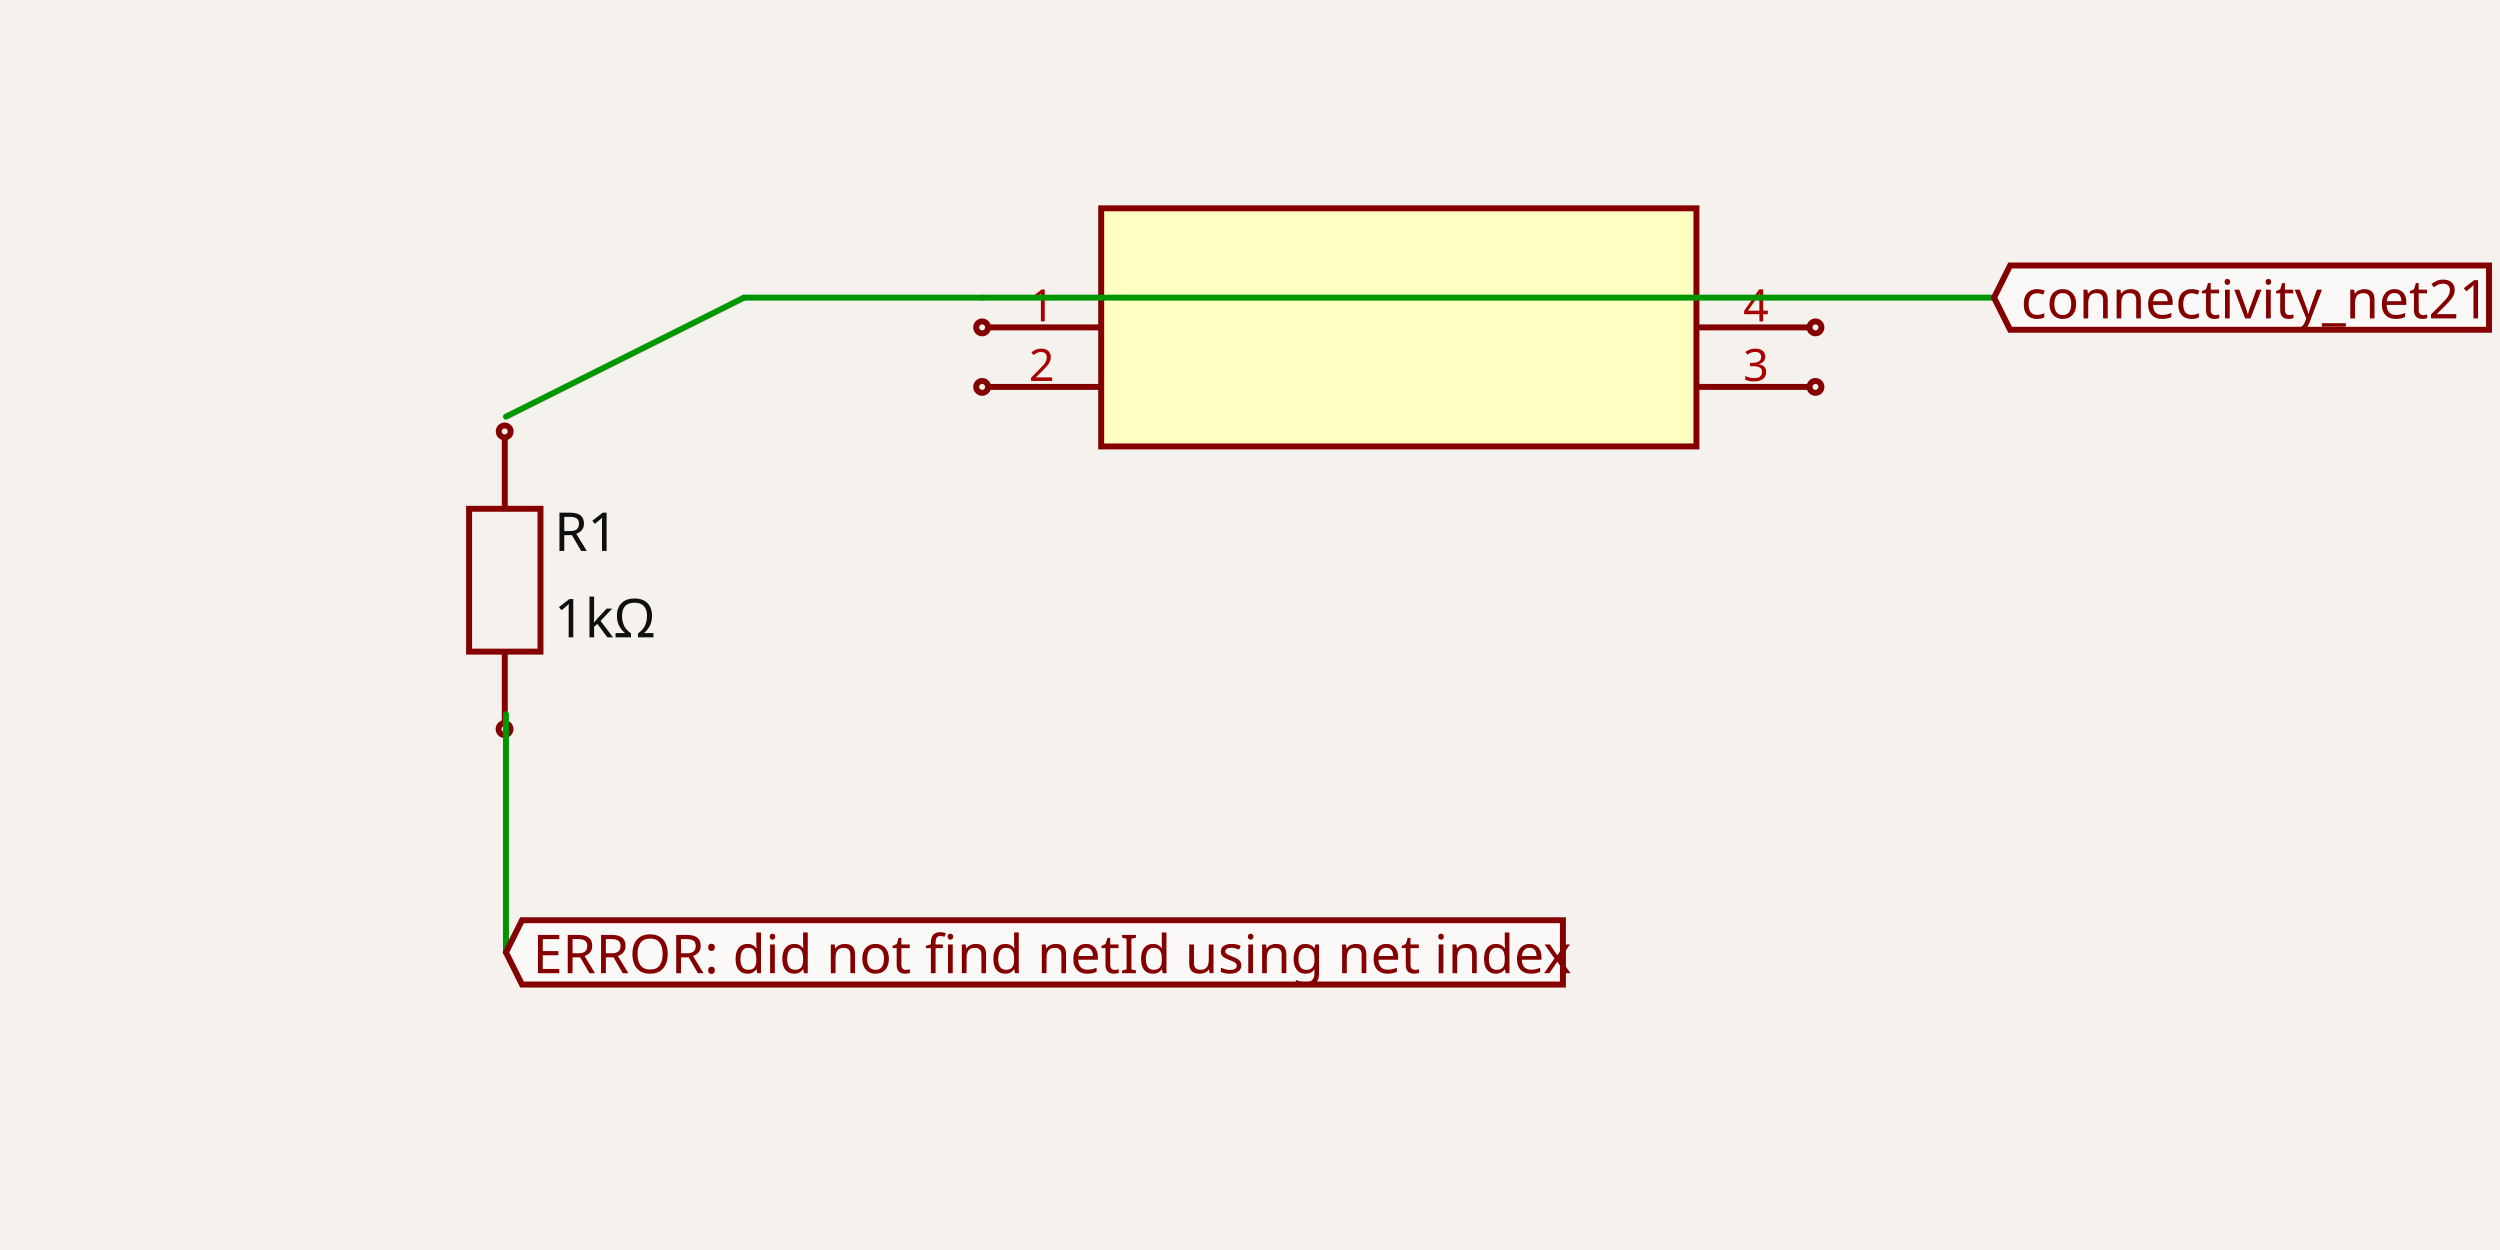
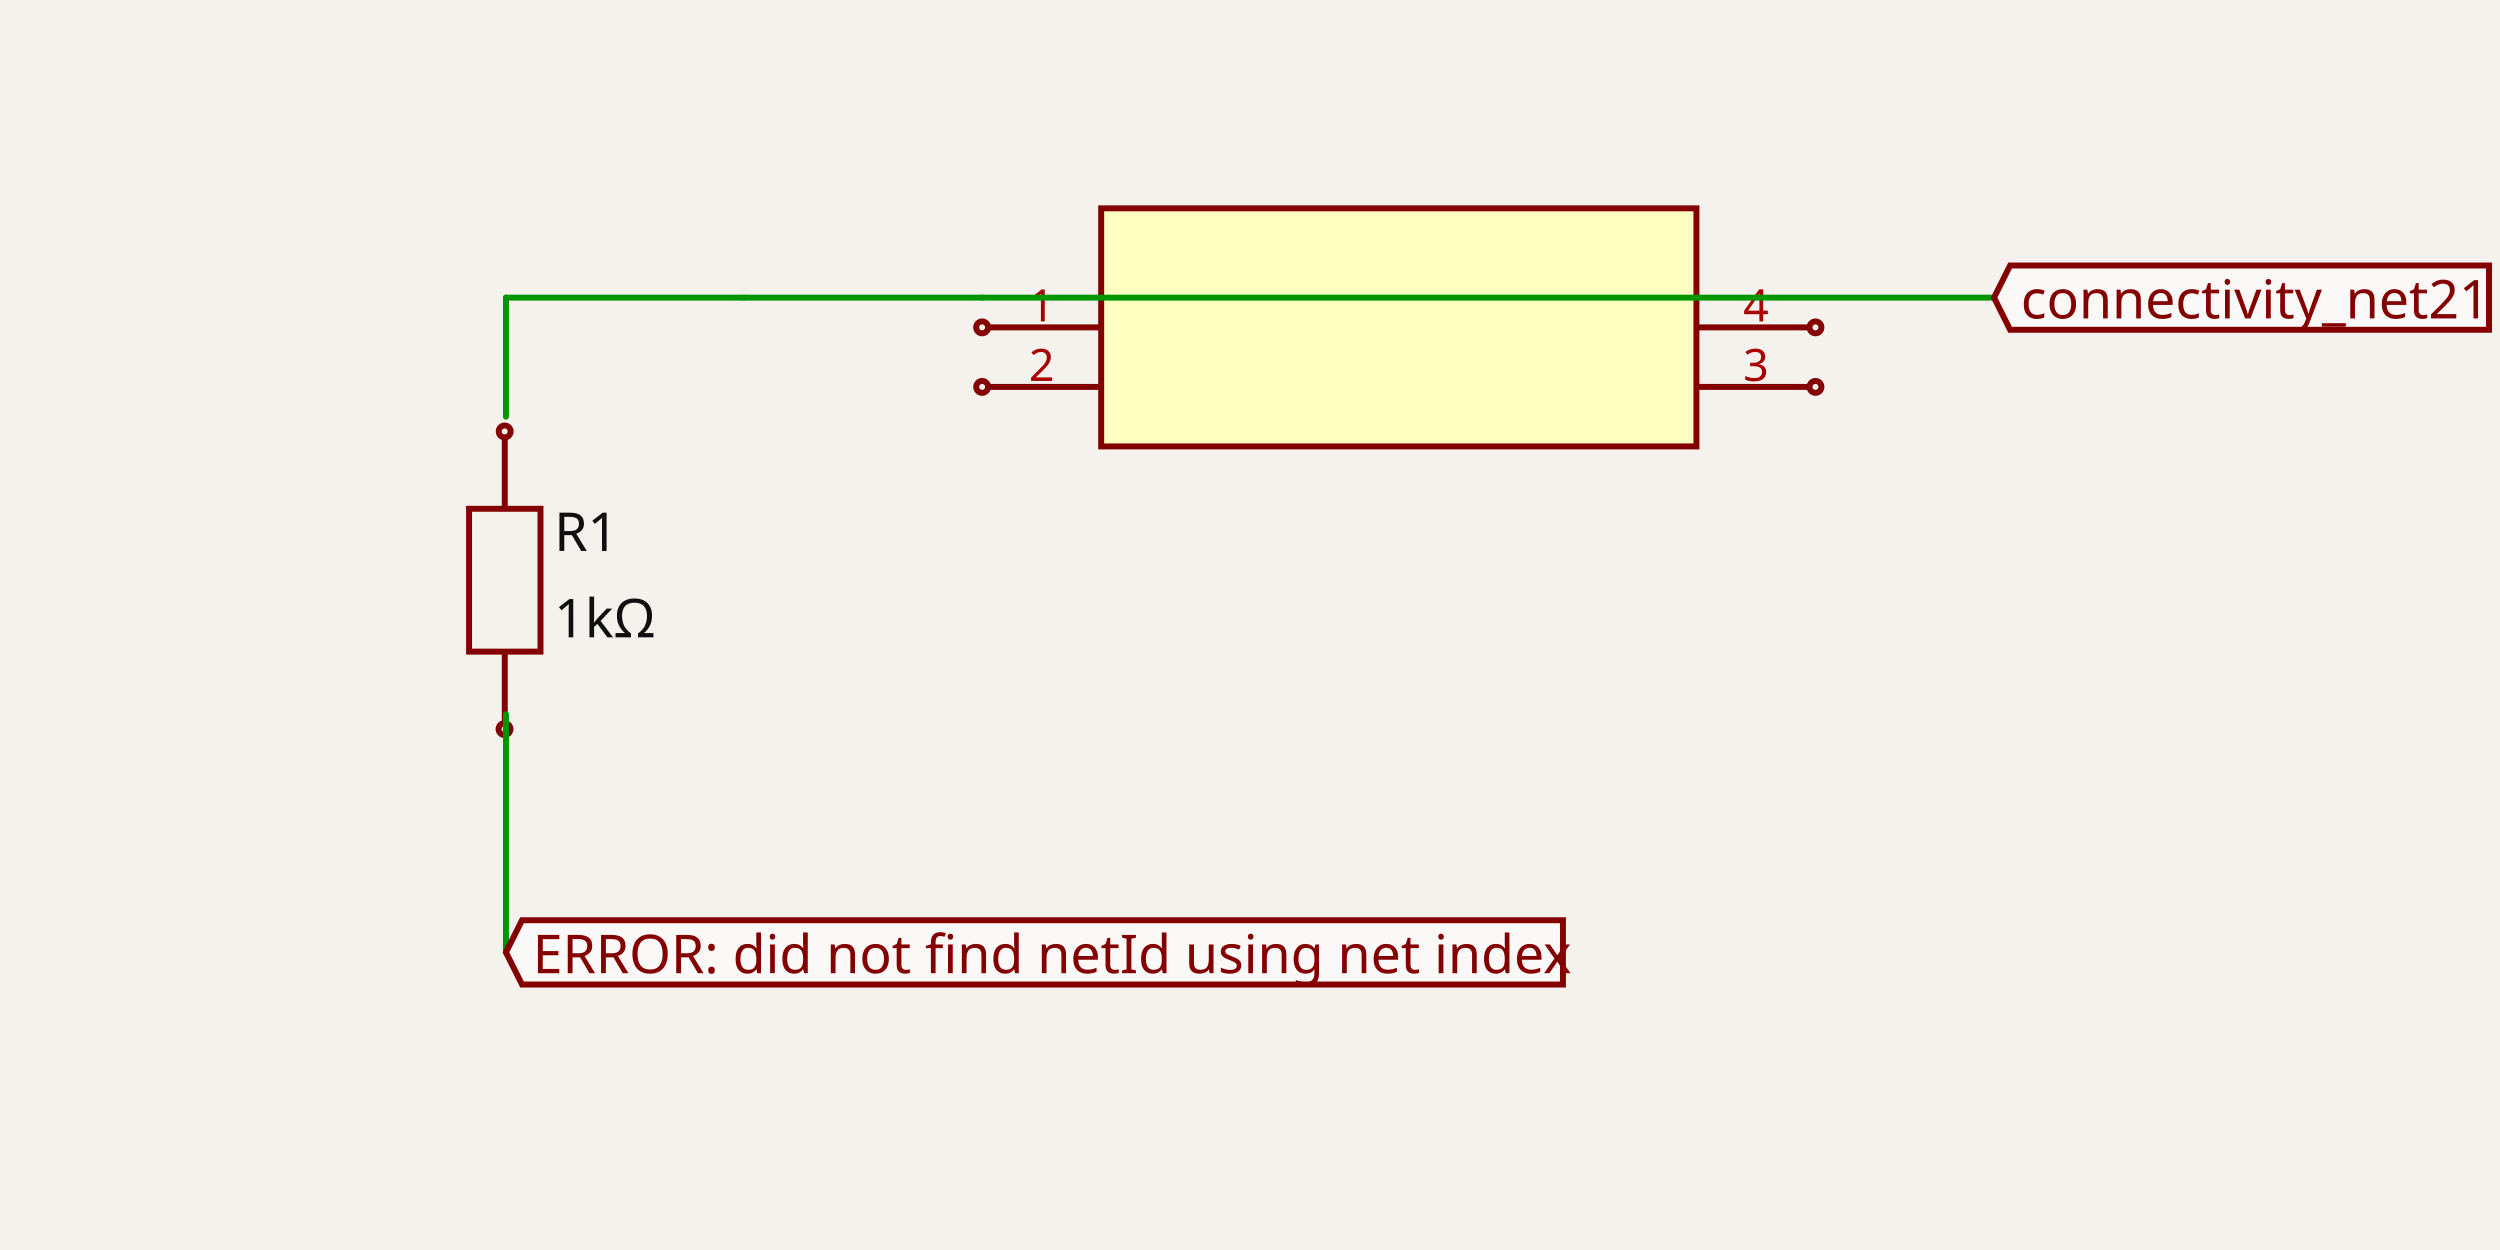
<svg xmlns="http://www.w3.org/2000/svg" width="1200" height="600" style="background-color: rgb(245, 241, 237)" data-real-to-screen-transform="matrix(142.8571428571,0,0,-142.8571428571,700,514.2857142857)">
  <style>
              .boundary { fill: rgb(245, 241, 237); }
              .schematic-boundary { fill: none; stroke: #fff; }
              .component { fill: none; stroke: rgb(132, 0, 0); }
              .chip { fill: rgb(255, 255, 194); stroke: rgb(132, 0, 0); }
              .component-pin { fill: none; stroke: rgb(132, 0, 0); }
              .trace:hover {
                filter: invert(1);
              }
              .trace:hover .trace-crossing-outline {
                opacity: 0;
              }
              .text { font-family: sans-serif; fill: rgb(0, 150, 0); }
              .pin-number { fill: rgb(169, 0, 0); }
              .port-label { fill: rgb(0, 100, 100); }
              .component-name { fill: rgb(0, 100, 100); }
            </style>
  <rect class="boundary" x="0" y="0" width="1200" height="600" />
  <g data-circuit-json-type="schematic_component" data-schematic-component-id="schematic_component_0">
    <rect class="component chip" x="528.571" y="100" width="285.714" height="114.286" stroke-width="2.857px" fill="rgb(255, 255, 194)" stroke="rgb(132, 0, 0)" />
    <rect class="component-overlay" x="528.571" y="100" width="285.714" height="114.286" fill="transparent" />
    <line class="component-pin" x1="474.286" y1="157.143" x2="528.571" y2="157.143" stroke-width="2.857px" />
    <circle class="component-pin" cx="471.429" cy="157.143" r="2.857" stroke-width="2.857px" />
    <text class="pin-number" x="500" y="154.286" style="font-family: sans-serif;" fill="rgb(169, 0, 0)" text-anchor="middle" dominant-baseline="auto" font-size="21.429px" transform="">1</text>
    <line class="component-pin" x1="474.286" y1="185.714" x2="528.571" y2="185.714" stroke-width="2.857px" />
    <circle class="component-pin" cx="471.429" cy="185.714" r="2.857" stroke-width="2.857px" />
    <text class="pin-number" x="500" y="182.857" style="font-family: sans-serif;" fill="rgb(169, 0, 0)" text-anchor="middle" dominant-baseline="auto" font-size="21.429px" transform="">2</text>
    <line class="component-pin" x1="868.571" y1="185.714" x2="814.286" y2="185.714" stroke-width="2.857px" />
    <circle class="component-pin" cx="871.429" cy="185.714" r="2.857" stroke-width="2.857px" />
    <text class="pin-number" x="842.857" y="182.857" style="font-family: sans-serif;" fill="rgb(169, 0, 0)" text-anchor="middle" dominant-baseline="auto" font-size="21.429px" transform="">3</text>
    <line class="component-pin" x1="868.571" y1="157.143" x2="814.286" y2="157.143" stroke-width="2.857px" />
    <circle class="component-pin" cx="871.429" cy="157.143" r="2.857" stroke-width="2.857px" />
    <text class="pin-number" x="842.857" y="154.286" style="font-family: sans-serif;" fill="rgb(169, 0, 0)" text-anchor="middle" dominant-baseline="auto" font-size="21.429px" transform="">4</text>
  </g>
  <g data-circuit-json-type="schematic_component" data-schematic-component-id="schematic_component_1">
    <rect class="component-overlay" x="225.154" y="209.937" width="34.281" height="137.124" fill="transparent" />
    <path d="M 242.294 209.937 L 242.294 244.218" stroke="rgb(132, 0, 0)" fill="none" stroke-width="2.857px" />
    <path d="M 242.294 312.78 L 242.294 347.061" stroke="rgb(132, 0, 0)" fill="none" stroke-width="2.857px" />
    <path d="M 259.435 278.499 L 259.435 312.78 L 225.154 312.78 L 225.154 244.218 L 259.435 244.218 L 259.435 278.499" stroke="rgb(132, 0, 0)" fill="none" stroke-width="2.857px" />
    <text x="266.043" y="255.525" fill="rgb(15, 15, 15)" font-family="sans-serif" text-anchor="start" dominant-baseline="middle" font-size="25.714px">R1</text>
    <text x="266.043" y="296.986" fill="rgb(15, 15, 15)" font-family="sans-serif" text-anchor="start" dominant-baseline="middle" font-size="25.714px">1kΩ</text>
    <circle cx="242.248" cy="207.095" r="2.857px" stroke-width="2.857px" fill="none" stroke="rgb(132, 0, 0)" />
    <circle cx="242.178" cy="349.952" r="2.857px" stroke-width="2.857px" fill="none" stroke="rgb(132, 0, 0)" />
  </g>
  <g class="trace" data-circuit-json-type="schematic_trace" data-schematic-trace-id="asd">
-     <path d="M 242.857 200 L 357.143 142.857" class="trace-invisible-hover-outline" stroke="rgb(0, 150, 0)" fill="none" stroke-width="22.857px" stroke-linecap="round" opacity="0" stroke-linejoin="round" />
-     <path d="M 242.857 200 L 357.143 142.857" stroke="rgb(0, 150, 0)" fill="none" stroke-width="2.857px" stroke-linecap="round" stroke-linejoin="round" />
+     <path d="M 242.857 200 L 242.857 142.857" class="trace-invisible-hover-outline" stroke="rgb(0, 150, 0)" fill="none" stroke-width="22.857px" stroke-linecap="round" opacity="0" stroke-linejoin="round" />
+     <path d="M 242.857 200 L 242.857 142.857" stroke="rgb(0, 150, 0)" fill="none" stroke-width="2.857px" stroke-linecap="round" stroke-linejoin="round" />
+   </g>
+   <g class="trace" data-circuit-json-type="schematic_trace" data-schematic-trace-id="asd">
+     <path d="M 242.857 142.857 L 357.143 142.857" class="trace-invisible-hover-outline" stroke="rgb(0, 150, 0)" fill="none" stroke-width="22.857px" stroke-linecap="round" opacity="0" stroke-linejoin="round" />
+     <path d="M 242.857 142.857 L 357.143 142.857" stroke="rgb(0, 150, 0)" fill="none" stroke-width="2.857px" stroke-linecap="round" stroke-linejoin="round" />
  </g>
  <g class="trace" data-circuit-json-type="schematic_trace" data-schematic-trace-id="asd">
    <path d="M 357.143 142.857 L 471.429 142.857" class="trace-invisible-hover-outline" stroke="rgb(0, 150, 0)" fill="none" stroke-width="22.857px" stroke-linecap="round" opacity="0" stroke-linejoin="round" />
    <path d="M 357.143 142.857 L 471.429 142.857" stroke="rgb(0, 150, 0)" fill="none" stroke-width="2.857px" stroke-linecap="round" stroke-linejoin="round" />
  </g>
  <g class="trace" data-circuit-json-type="schematic_trace" data-schematic-trace-id="asd">
    <path d="M 242.857 342.857 L 242.857 457.143" class="trace-invisible-hover-outline" stroke="rgb(0, 150, 0)" fill="none" stroke-width="22.857px" stroke-linecap="round" opacity="0" stroke-linejoin="round" />
    <path d="M 242.857 342.857 L 242.857 457.143" stroke="rgb(0, 150, 0)" fill="none" stroke-width="2.857px" stroke-linecap="round" stroke-linejoin="round" />
  </g>
  <g class="trace" data-circuit-json-type="schematic_trace" data-schematic-trace-id="asd">
    <path d="M 471.429 142.857 L 957.143 142.857" class="trace-invisible-hover-outline" stroke="rgb(0, 150, 0)" fill="none" stroke-width="22.857px" stroke-linecap="round" opacity="0" stroke-linejoin="round" />
    <path d="M 471.429 142.857 L 957.143 142.857" stroke="rgb(0, 150, 0)" fill="none" stroke-width="2.857px" stroke-linecap="round" stroke-linejoin="round" />
  </g>
  <path class="net-label" d="     M 242.857,457.143     L 250.571,441.714     L 750.21,441.714     L 750.21,472.571     L 250.571,472.571     Z   " fill="rgba(255, 255, 255, 0.6)" stroke="rgb(132, 0, 0)" stroke-width="2.857px" />
  <text class="net-label-text" x="255.714" y="457.143" fill="rgb(132, 0, 0)" text-anchor="start" dominant-baseline="central" font-family="sans-serif" font-variant-numeric="tabular-nums" font-size="25.714px" transform="">ERROR: did not find netId using net index</text>
  <path class="net-label" d="     M 957.143,142.857     L 964.857,127.429     L 1194.724,127.429     L 1194.724,158.286     L 964.857,158.286     Z   " fill="rgba(255, 255, 255, 0.6)" stroke="rgb(132, 0, 0)" stroke-width="2.857px" />
  <text class="net-label-text" x="970" y="142.857" fill="rgb(132, 0, 0)" text-anchor="start" dominant-baseline="central" font-family="sans-serif" font-variant-numeric="tabular-nums" font-size="25.714px" transform="">connectivity_net21</text>
</svg>
